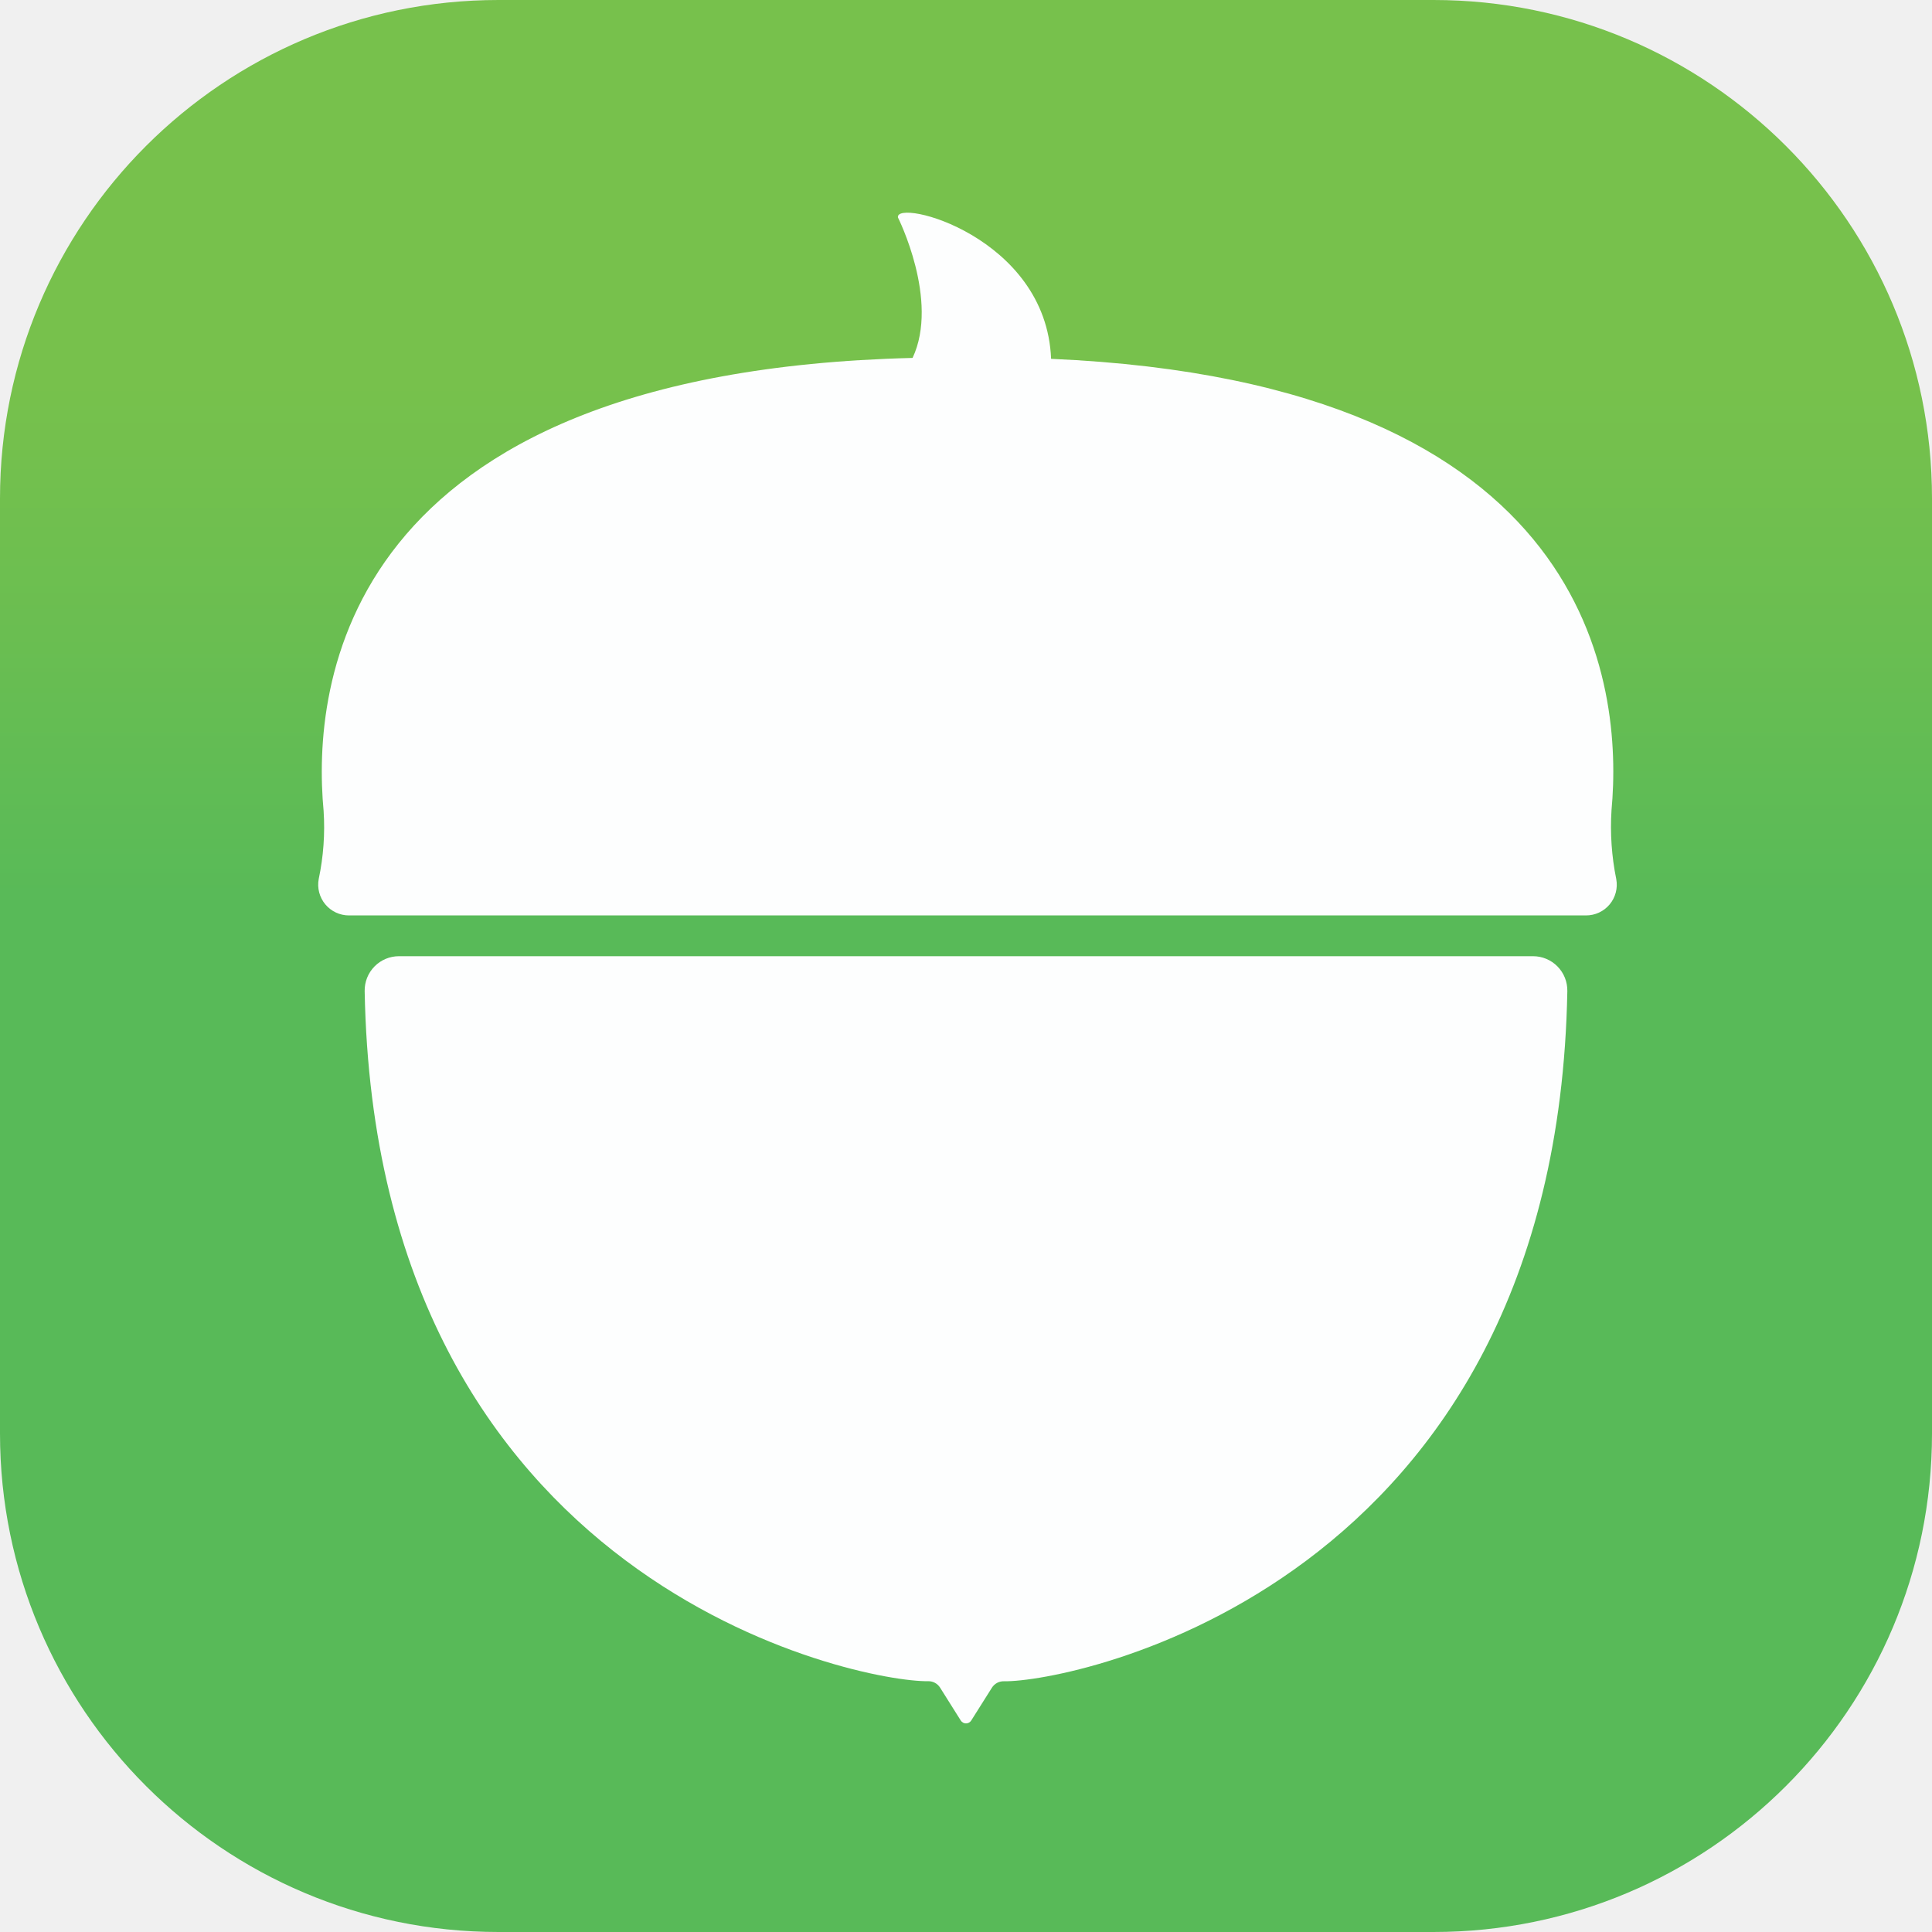
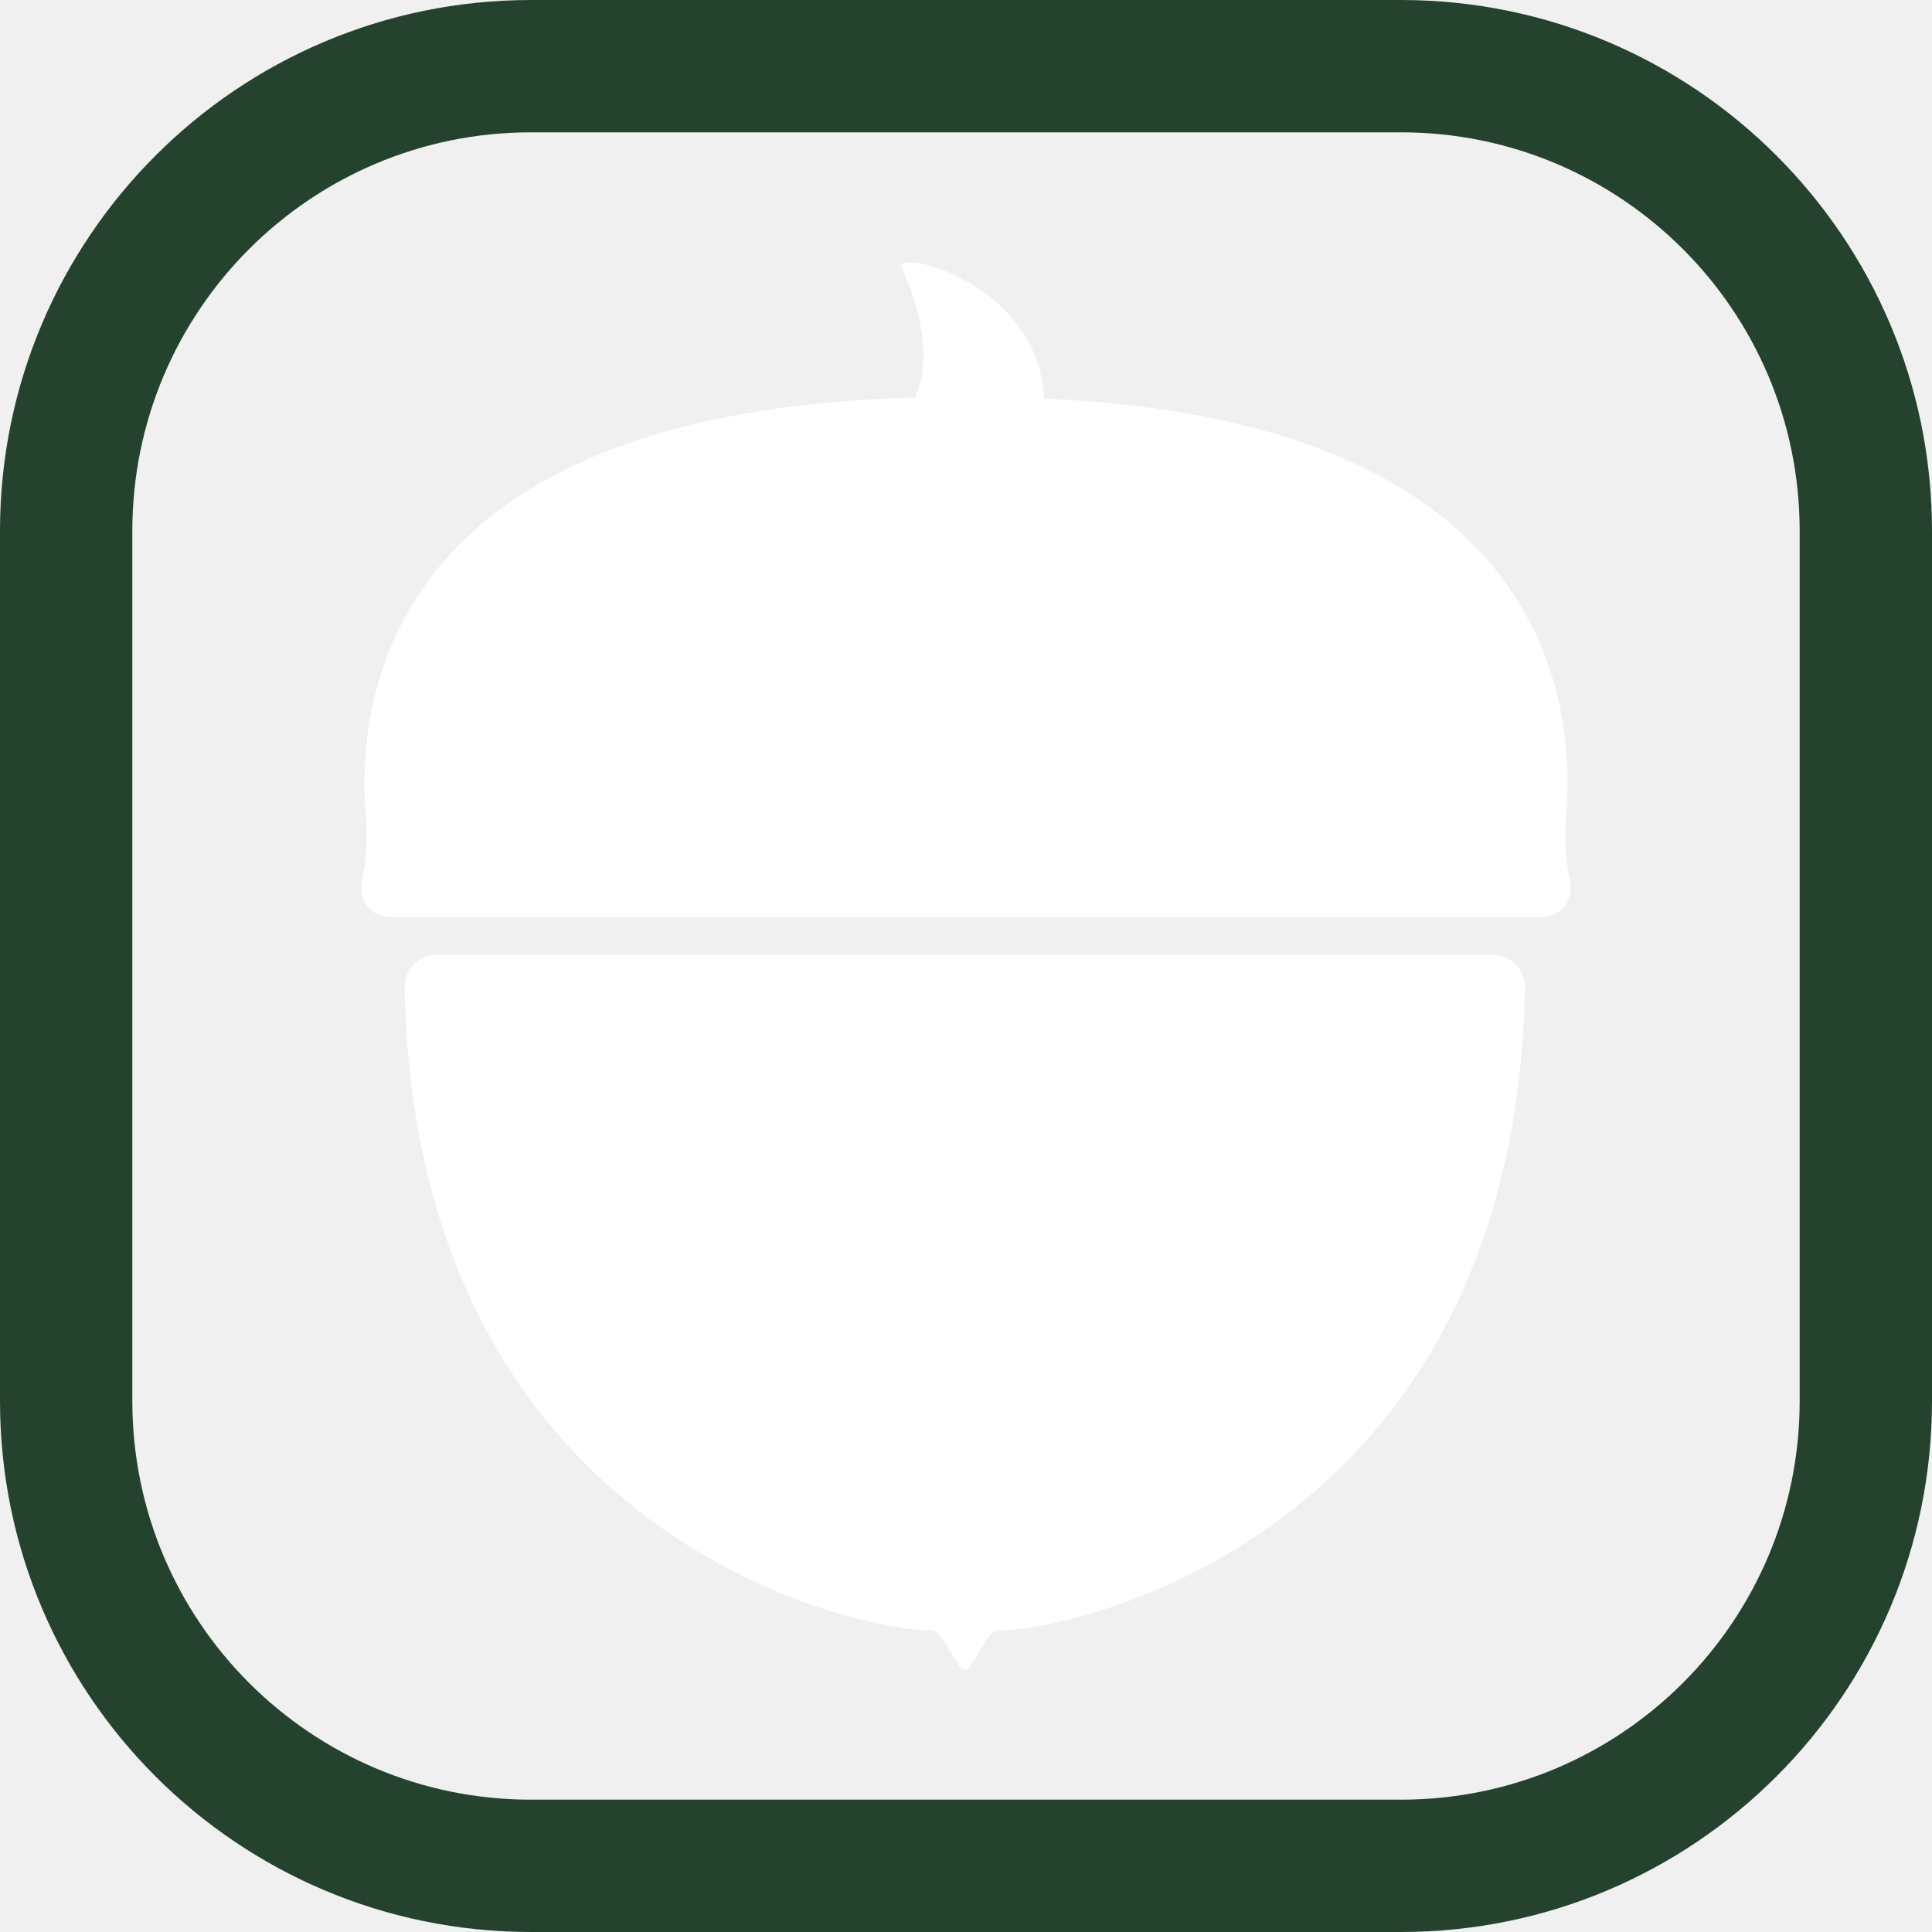
- <svg xmlns="http://www.w3.org/2000/svg" viewBox="0 0 272 272">
+ <svg xmlns="http://www.w3.org/2000/svg" viewBox="0 0 292 292">
  <defs>
-     <style>.cls-1{fill:url(#linear-gradient);}.cls-2{fill:#fdfefe;}</style>
-     <linearGradient id="linear-gradient" x1="136" y1="190.81" x2="136" y2="53.69" gradientUnits="userSpaceOnUse">
-       <stop offset="0.46" stop-color="#58ba58" />
-       <stop offset="0.74" stop-color="#6abe51" />
-       <stop offset="1" stop-color="#77c14c" />
-     </linearGradient>
+     <style>.cls-1{fill:#fff;}.cls-2{fill:#24422d;}</style>
  </defs>
  <g id="Layer_2" data-name="Layer 2">
    <g id="Layer_1-2" data-name="Layer 1">
-       <rect class="cls-1" width="272" height="272" rx="70.18" />
-       <path class="cls-2" d="M51.34,139.52c1.54,84,69.92,97.35,79.33,97.17a1.94,1.94,0,0,1,1.69.92c.79,1.26,2.09,3.31,2.9,4.61a.87.87,0,0,0,1.48,0l2.9-4.6a1.94,1.94,0,0,1,1.69-.92c9.41.18,77.79-13.15,79.33-97.17a4.83,4.83,0,0,0-4.84-4.91H56.18A4.83,4.83,0,0,0,51.34,139.52Z" />
-       <path class="cls-2" d="M226.88,114.06c1.59-17.13-2.12-60.22-78.9-63.54-.68-17.26-22-22.64-21.56-19.9,0,0,5.87,11.66,2.06,19.77-80.78,2-84.55,46.41-82.92,63.77a35.23,35.23,0,0,1-.69,9.6,4.33,4.33,0,0,0,4.26,5.12H223.29a4.32,4.32,0,0,0,4.26-5.1A36.92,36.92,0,0,1,226.88,114.06Z" />
+       <path class="cls-1" d="M225.61,144.32H66a4.84,4.84,0,0,0-4.84,4.92c1.54,84,69.92,97.34,79.33,97.16a2,2,0,0,1,1.69.93c.79,1.25,2.08,3.31,2.9,4.6a.87.87,0,0,0,1.48,0l2.9-4.6a1.94,1.94,0,0,1,1.69-.93c9.41.18,77.78-13.15,79.33-97.16A4.84,4.84,0,0,0,225.61,144.32Z" />
+       <path class="cls-1" d="M237.34,133.49a36.88,36.88,0,0,1-.67-9.71c1.59-17.13-2.12-60.22-78.9-63.54-.68-17.27-22-22.64-21.56-19.9,0,0,5.87,11.66,2.06,19.77-80.78,2-84.55,46.41-82.92,63.76a35.23,35.23,0,0,1-.69,9.6,4.33,4.33,0,0,0,4.26,5.13H233.08A4.32,4.32,0,0,0,237.34,133.49Z" />
+       <path class="cls-2" d="M211.82,0H80.18A80.27,80.27,0,0,0,0,80.18V211.82A80.27,80.27,0,0,0,80.18,292H211.82A80.27,80.27,0,0,0,292,211.82V80.18A80.27,80.27,0,0,0,211.82,0ZM80.18,20H211.82A60.25,60.25,0,0,1,272,80.18V211.82A60.25,60.25,0,0,1,211.82,272H80.18A60.25,60.25,0,0,1,20,211.82V80.18A60.25,60.25,0,0,1,80.18,20Z" />
    </g>
  </g>
</svg>
